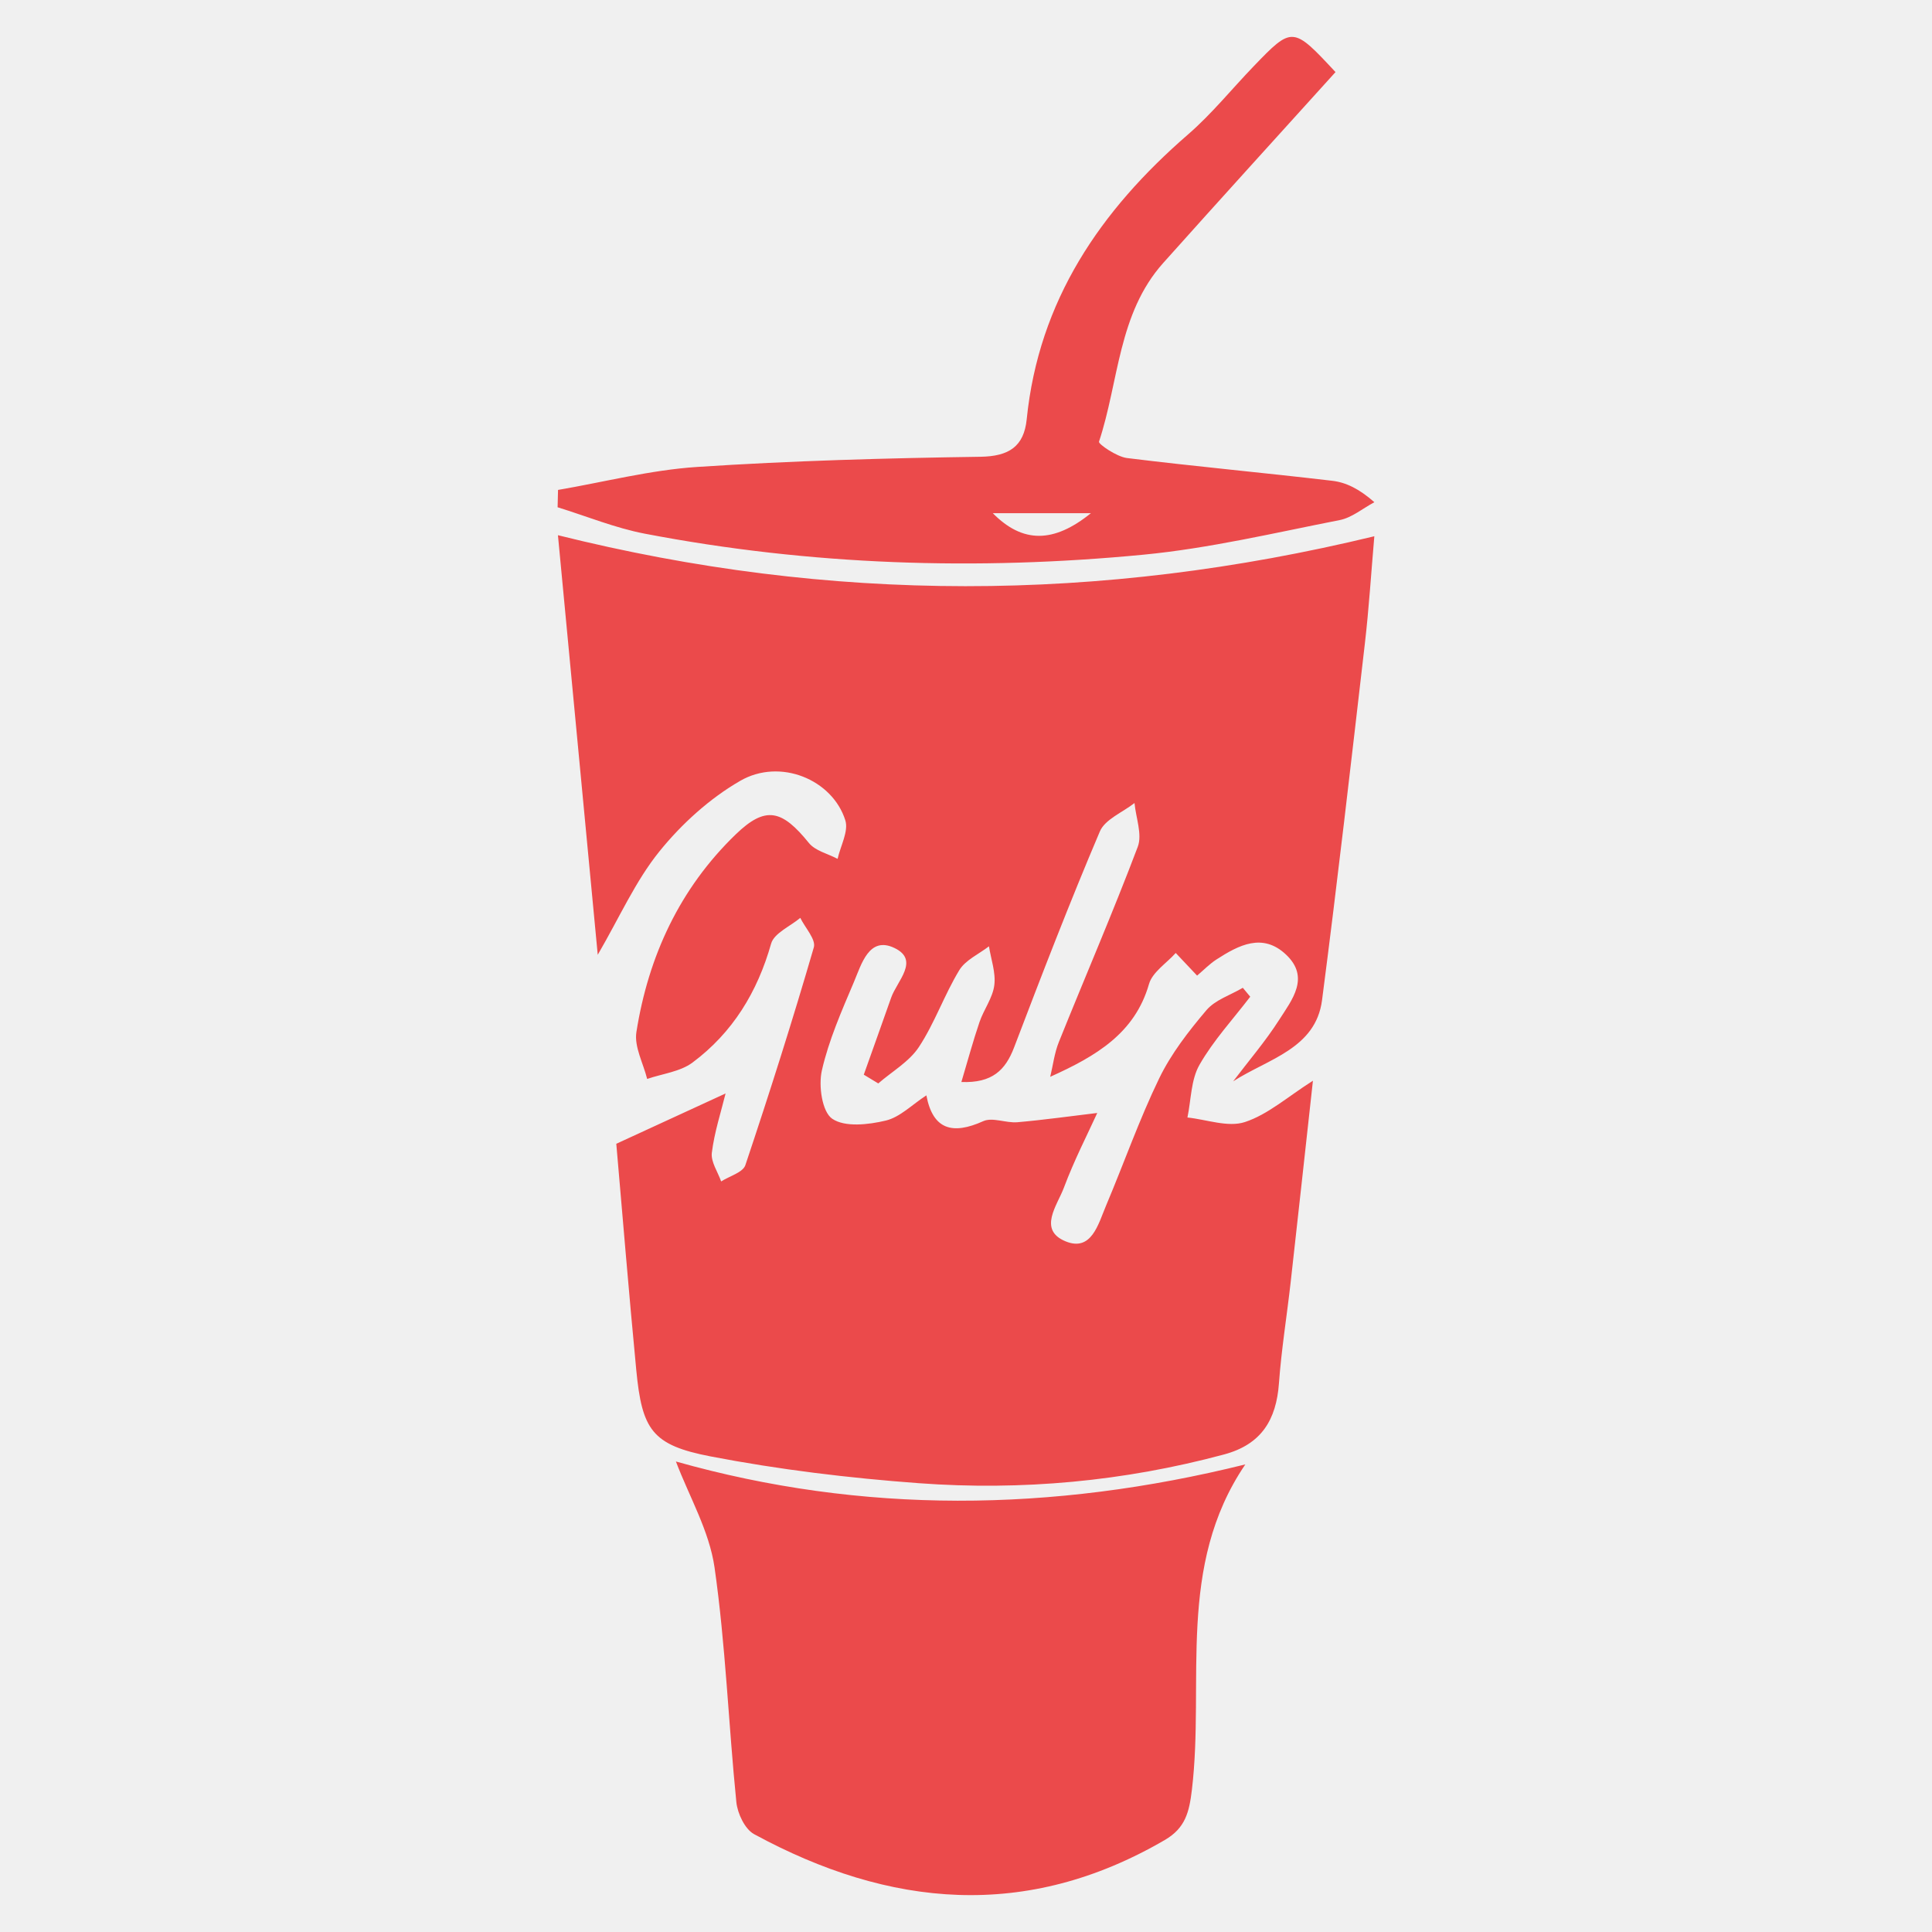
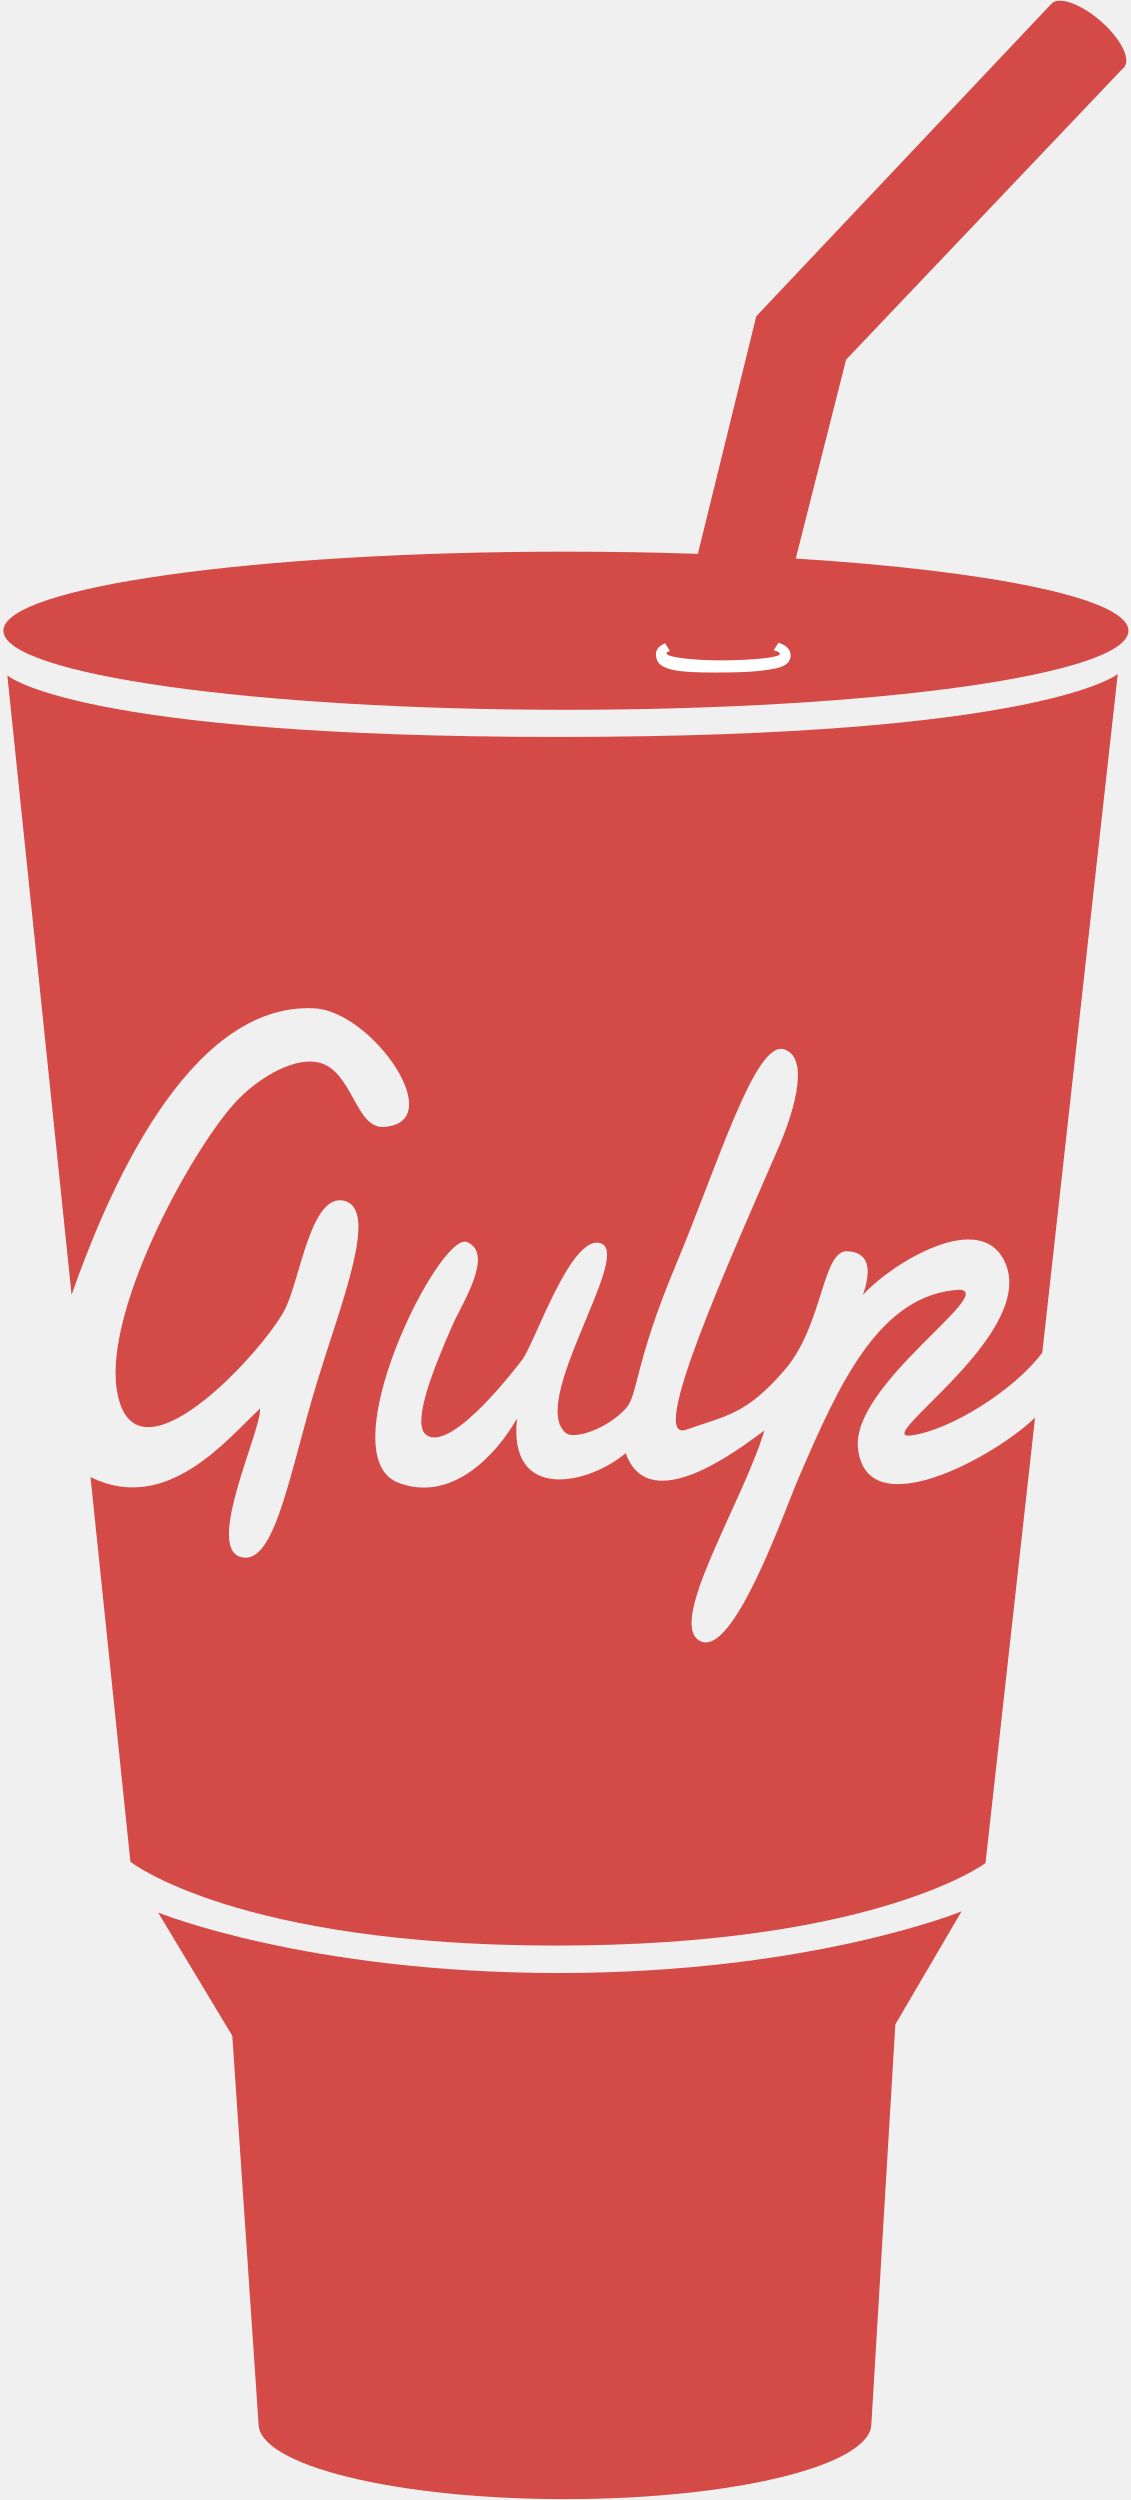
- <svg xmlns="http://www.w3.org/2000/svg" viewBox="0 0 128 128">
-   <path fill-rule="evenodd" clip-rule="evenodd" fill="#EB4A4B" d="M36.965 35.459c.877 9.232 1.747 18.412 2.637 27.798 1.451-2.495 2.501-4.888 4.085-6.848 1.475-1.826 3.334-3.511 5.357-4.678 2.641-1.524 6.104-.089 6.96 2.614.23.725-.319 1.697-.511 2.556-.646-.341-1.479-.529-1.901-1.051-1.793-2.217-2.873-2.479-4.856-.563-3.699 3.576-5.779 8.056-6.573 13.091-.153.974.456 2.067.713 3.105 1.011-.348 2.185-.476 3.002-1.084 2.656-1.977 4.302-4.666 5.21-7.88.197-.696 1.265-1.145 1.933-1.708.32.658 1.05 1.433.897 1.954-1.407 4.84-2.934 9.649-4.536 14.429-.162.484-1.051.725-1.604 1.079-.223-.636-.692-1.302-.617-1.901.168-1.358.605-2.683.91-3.927l-7.24 3.333c.405 4.622.825 9.807 1.323 14.985.382 3.954 1.029 4.978 4.923 5.728 4.544.875 9.173 1.434 13.792 1.774 6.825.503 13.59-.119 20.23-1.904 2.472-.664 3.458-2.29 3.635-4.717.162-2.235.524-4.456.775-6.685.493-4.391.972-8.783 1.476-13.358-1.667 1.056-2.978 2.238-4.511 2.739-1.116.365-2.524-.169-3.803-.303.245-1.174.23-2.497.796-3.487.922-1.618 2.224-3.021 3.364-4.515l-.491-.591c-.817.483-1.832.8-2.413 1.485-1.182 1.394-2.339 2.886-3.13 4.52-1.324 2.735-2.333 5.622-3.518 8.426-.515 1.216-.959 3.076-2.684 2.366-1.845-.761-.547-2.386-.114-3.542.689-1.844 1.599-3.606 2.215-4.962-1.746.208-3.516.459-5.294.614-.752.064-1.646-.348-2.261-.07-2.045.924-3.341.553-3.766-1.711-.947.615-1.749 1.448-2.694 1.672-1.147.273-2.703.452-3.543-.121-.673-.459-.918-2.184-.688-3.196.457-2.012 1.311-3.946 2.122-5.859.502-1.185 1.007-3.077 2.701-2.253 1.674.813.154 2.185-.232 3.286-.599 1.702-1.209 3.401-1.813 5.101l.96.58c.914-.794 2.053-1.441 2.693-2.415 1.048-1.592 1.681-3.452 2.673-5.086.411-.677 1.296-1.065 1.967-1.584.136.862.462 1.748.354 2.58-.107.841-.698 1.61-.981 2.442-.425 1.246-.768 2.52-1.2 3.969 2.043.078 2.918-.782 3.495-2.299 1.826-4.793 3.672-9.581 5.679-14.3.343-.808 1.509-1.264 2.296-1.884.091.974.525 2.078.216 2.899-1.645 4.349-3.492 8.62-5.228 12.935-.293.727-.387 1.534-.572 2.304 3.059-1.375 5.612-2.895 6.544-6.146.228-.79 1.162-1.377 1.771-2.058l1.416 1.5c.43-.362.824-.774 1.291-1.075 1.47-.947 3.053-1.782 4.603-.315 1.604 1.517.39 2.995-.448 4.307-.912 1.431-2.029 2.73-3.057 4.086 2.312-1.49 5.469-2.158 5.889-5.378 1.024-7.865 1.924-15.746 2.837-23.625.271-2.332.416-4.679.627-7.109-18.21 4.409-36.029 4.436-54.088-.069zM44.781 96.828c.877 2.317 2.209 4.593 2.558 7.011.737 5.147.924 10.372 1.446 15.554.076.755.565 1.792 1.175 2.124 8.98 4.88 18.047 5.726 27.209.389 1.367-.796 1.62-1.847 1.797-3.325.857-7.181-1.051-14.798 3.54-21.56-12.856 3.189-25.403 3.288-37.725-.193zM75.772 36.748c4.362-.421 8.671-1.445 12.985-2.291.813-.159 1.535-.778 2.299-1.185-1.007-.885-1.878-1.311-2.788-1.418-4.53-.535-9.076-.947-13.603-1.508-.684-.085-1.905-.929-1.854-1.083 1.321-3.98 1.256-8.485 4.254-11.839 3.789-4.24 7.617-8.443 11.416-12.648-2.826-3.04-2.864-3.044-5.425-.383-1.448 1.504-2.771 3.15-4.342 4.512-5.813 5.038-9.896 11.005-10.692 18.872-.183 1.805-1.174 2.457-3.069 2.485-6.256.091-12.519.263-18.761.674-3.093.203-6.148.997-9.221 1.523l-.028 1.149c1.923.593 3.809 1.372 5.773 1.749 10.944 2.098 21.991 2.458 33.056 1.391zm-3.496-2.748c-2.477 2-4.524 2-6.501 0h6.501z" />
+ <svg xmlns="http://www.w3.org/2000/svg" width="256px" height="566px" viewBox="0 0 256 566" version="1.1" preserveAspectRatio="xMidYMid">
+   <g>
+     <path d="M197.28,548.749 L202.707,458.319 L217.692,432.739 C217.692,432.739 183.586,446.691 126.487,446.691 C69.387,446.691 35.798,432.997 35.798,432.997 L52.592,460.901 L58.533,548.749 C58.533,558.167 89.592,565.801 127.907,565.801 C166.22,565.801 197.28,558.167 197.28,548.749" fill="#D34A47" />
+     <path d="M180.161,126.454 L191.552,81.429 L254.633,15.053 L238.007,0.892 L171.223,71.599 L157.997,125.392 C148.414,125.068 138.413,124.895 128.124,124.895 C57.788,124.895 0.769,132.911 0.769,142.797 C0.769,152.684 57.788,160.699 128.124,160.699 C198.459,160.699 255.477,152.684 255.477,142.797 C255.477,135.517 224.553,129.251 180.161,126.454" fill="#D34A47" />
+     <path d="M173.535,151.669 C173.535,151.669 171.068,152.222 163.811,152.253 C156.552,152.283 151.398,152.206 149.345,150.336 C148.793,149.834 148.491,148.837 148.494,148.162 C148.5,146.877 149.412,146.12 150.574,145.646 L151.673,147.37 C151.195,147.535 150.922,147.73 150.921,147.938 C150.917,148.914 158.343,149.582 164.023,149.51 C169.704,149.44 176.568,148.972 176.574,148.01 C176.574,147.719 176.055,147.445 175.152,147.229 L176.246,145.517 C177.718,145.974 179.003,146.857 179,148.385 C178.986,150.983 175.68,151.378 173.535,151.669" fill="#FFFFFF" />
+     <path d="M254.509,15.184 C256.095,13.352 253.688,8.666 249.133,4.719 C244.576,0.774 239.596,-0.94 238.007,0.892 C236.42,2.724 238.828,7.41 243.385,11.355 C247.94,15.301 252.922,17.017 254.509,15.184" fill="#D34A47" />
+     <path d="M194.246,327.865 C192.751,313.481 225.708,292.649 217.25,291.982 C199.042,293.023 189.98,313.32 180.819,334.578 C177.462,342.369 165.975,375.591 158.441,371.501 C150.909,367.413 168.206,340.094 173.054,323.87 C167.46,327.972 146.945,343.911 141.658,328.984 C133.158,336.203 114.995,340.114 117.044,321.151 C112.522,329.161 102.373,340.344 90.191,335.697 C74.193,329.596 99.461,278.635 105.744,281.206 C112.028,283.776 104.476,295.385 102.498,299.893 C98.148,309.814 93.123,322.286 96.48,324.839 C102.231,329.213 117.881,308.292 118.229,307.832 C121.156,303.965 129.495,278.666 136.216,281.571 C142.937,284.476 119.452,317.879 128.233,324.508 C130.004,325.846 137.25,323.683 141.658,318.914 C144.51,315.829 143.529,308.996 153.036,286.324 C162.543,263.653 171.016,235.419 177.536,237.57 C184.056,239.72 178.682,254.211 176.343,259.613 C165.367,284.967 146.387,326.854 155.338,323.683 C164.289,320.513 168.95,320.327 177.715,310.07 C186.48,299.813 186.076,282.918 191.918,283.277 C197.762,283.637 196.781,289.054 195.364,293.179 C201.114,286.599 222.62,272.741 227.812,286.466 C233.962,302.715 197.043,326.186 206.248,324.989 C215.223,323.822 229.763,314.613 235.971,306.24 L253.059,152.614 C253.059,152.614 235.864,166.844 126.47,166.844 C17.075,166.844 1.659,152.91 1.659,152.91 L16.207,293.134 C23.929,271.187 42.266,226.795 71.17,228.285 C84.318,228.963 101.87,254.28 86.835,255.138 C80.471,255.5 79.825,242.501 72.289,240.592 C66.851,239.214 59.28,243.635 54.387,248.425 C44.629,257.975 23.642,295.654 26.415,314.439 C29.948,338.388 59.463,306.117 64.457,296.536 C67.974,289.787 70.35,269.791 78.042,271.889 C85.735,273.987 77.371,294.623 71.795,312.868 C65.531,333.355 62.238,354.966 54.387,352.48 C46.535,349.996 59.325,323.548 58.862,318.914 C51.482,325.723 37.886,342.961 20.492,334.429 L29.527,421.507 C29.527,421.507 53.54,440.48 125.877,440.48 C198.214,440.48 223.116,421.803 223.116,421.803 L234.335,320.946 C225.156,329.884 196.106,345.756 194.246,327.865" fill="#D34A47" />
+   </g>
</svg>
